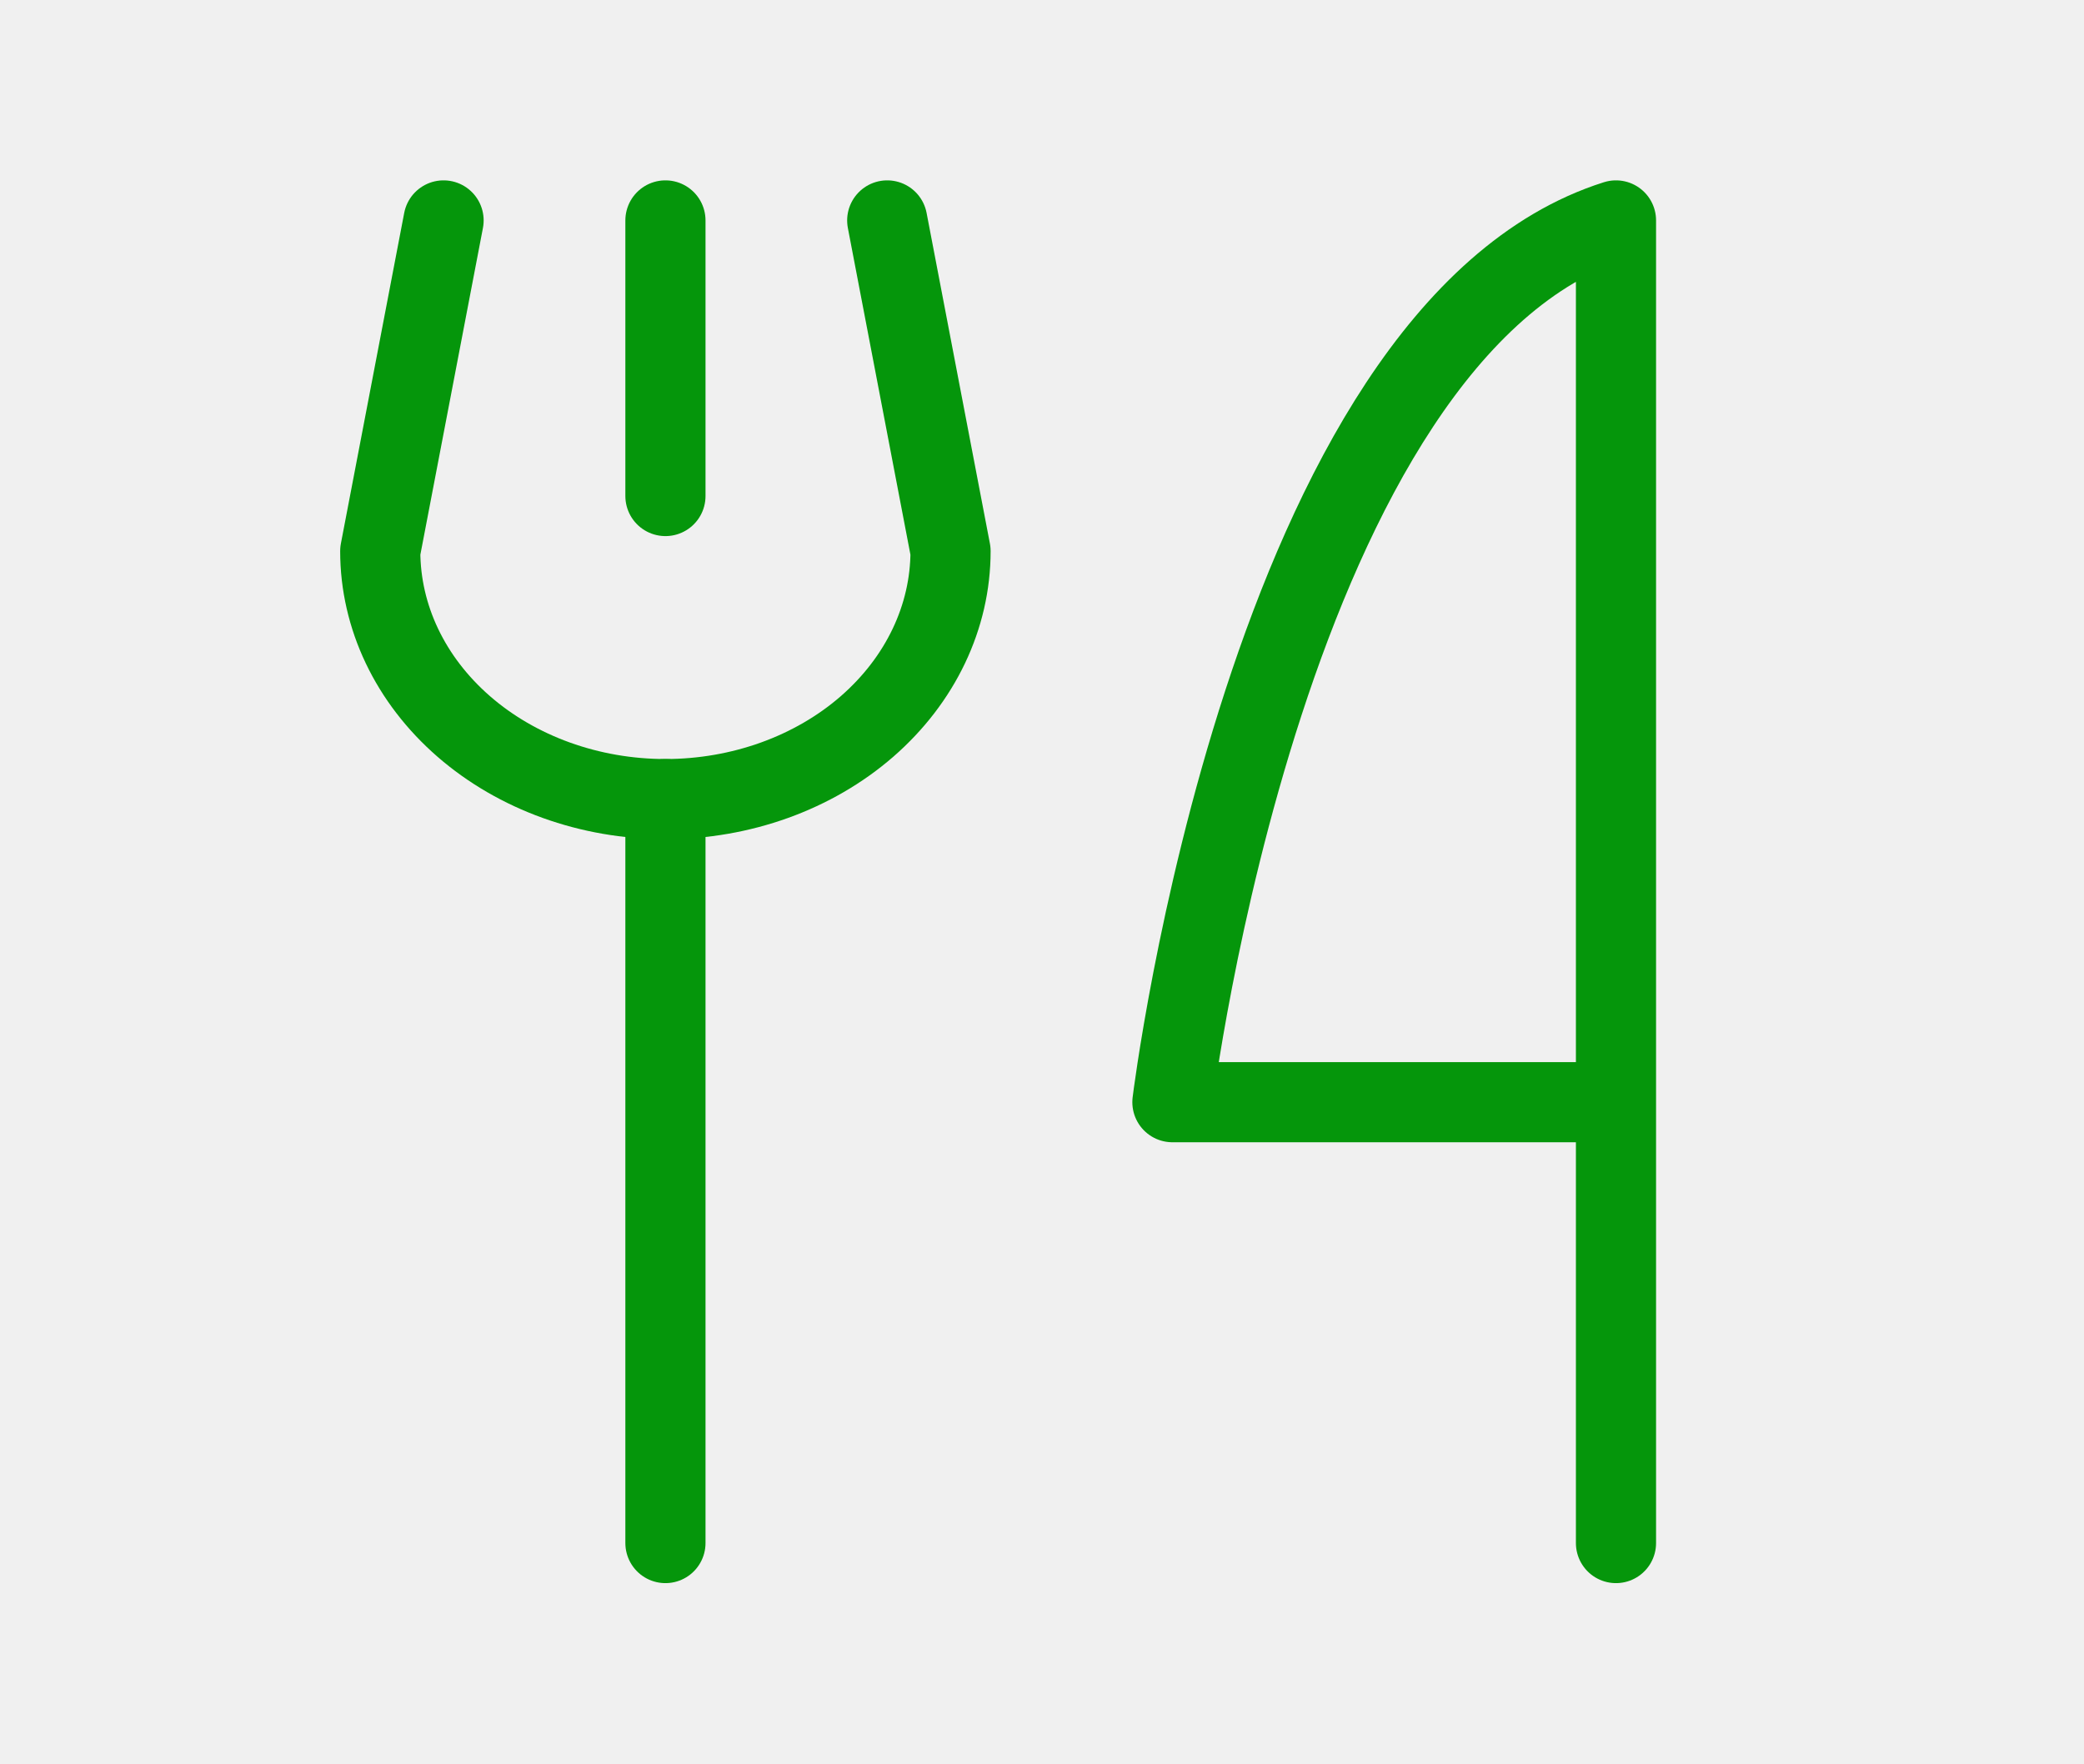
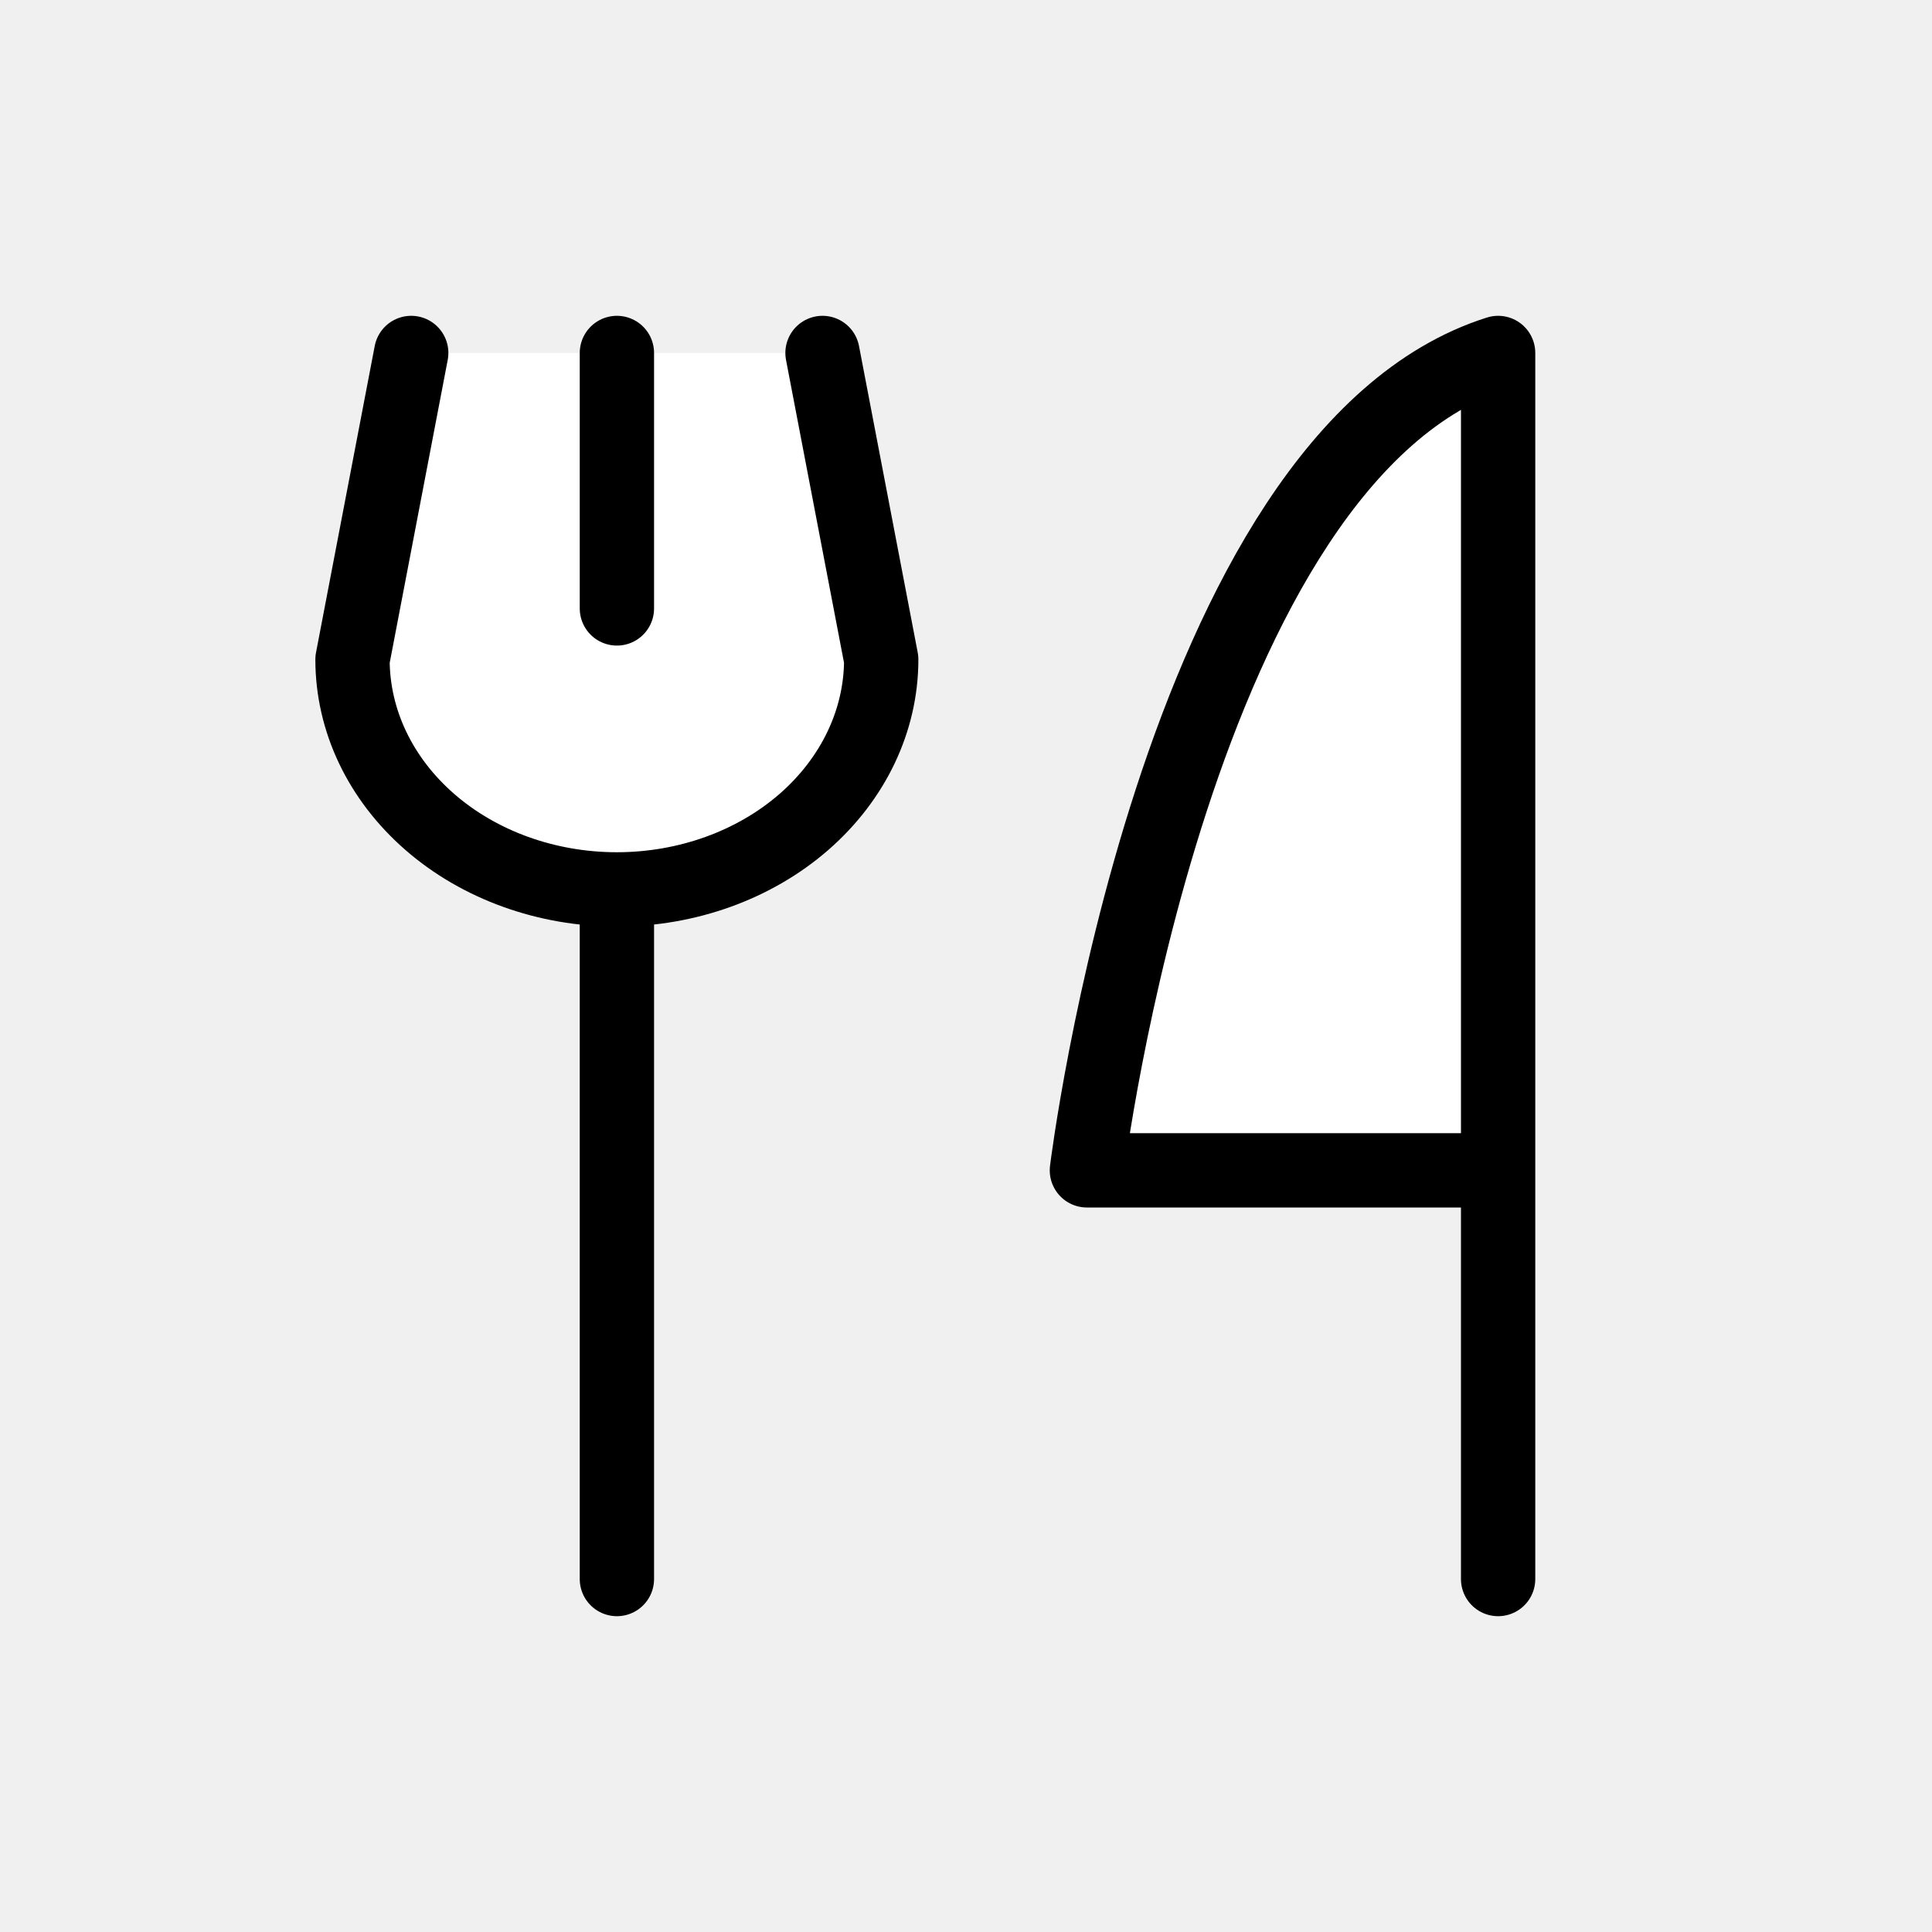
- <svg xmlns="http://www.w3.org/2000/svg" width="26" height="22" viewBox="0 0 26 22" fill="none">
-   <path d="M8.302 2.75V6.188" stroke="#05960B" stroke-linecap="round" stroke-linejoin="round" />
-   <path d="M8.302 9.969V19.25" stroke="#05960B" stroke-linecap="round" stroke-linejoin="round" />
-   <path d="M11.069 2.75L11.859 6.875C11.859 7.696 11.484 8.482 10.817 9.063C10.15 9.643 9.245 9.969 8.301 9.969C7.358 9.969 6.453 9.643 5.786 9.063C5.118 8.482 4.744 7.696 4.744 6.875L5.534 2.75" stroke="#05960B" stroke-linecap="round" stroke-linejoin="round" />
-   <path d="M20.161 13.75H14.627C14.627 13.75 15.812 4.125 20.161 2.75V19.25" stroke="#05960B" stroke-linecap="round" stroke-linejoin="round" />
+ <svg xmlns="http://www.w3.org/2000/svg" id="SvgjsSvg1001" width="288" height="288" version="1.1">
+   <defs id="SvgjsDefs1002" />
+   <g id="SvgjsG1008" transform="matrix(1,0,0,1,0,0)">
+     <svg width="288" height="288" fill="none" viewBox="0 0 26 22">
+       <path stroke="#000000" stroke-linecap="round" stroke-linejoin="round" d="M8.302 2.75V6.188M8.302 9.969V19.25M11.069 2.75L11.859 6.875C11.859 7.696 11.484 8.482 10.817 9.063 10.15 9.643 9.245 9.969 8.301 9.969 7.358 9.969 6.453 9.643 5.786 9.063 5.118 8.482 4.744 7.696 4.744 6.875L5.534 2.75M20.161 13.75H14.627C14.627 13.75 15.812 4.125 20.161 2.75V19.25" fill="#ffffff" class="color000 svgShape colorStroke05960B svgStroke" />
+     </svg>
+   </g>
</svg>
